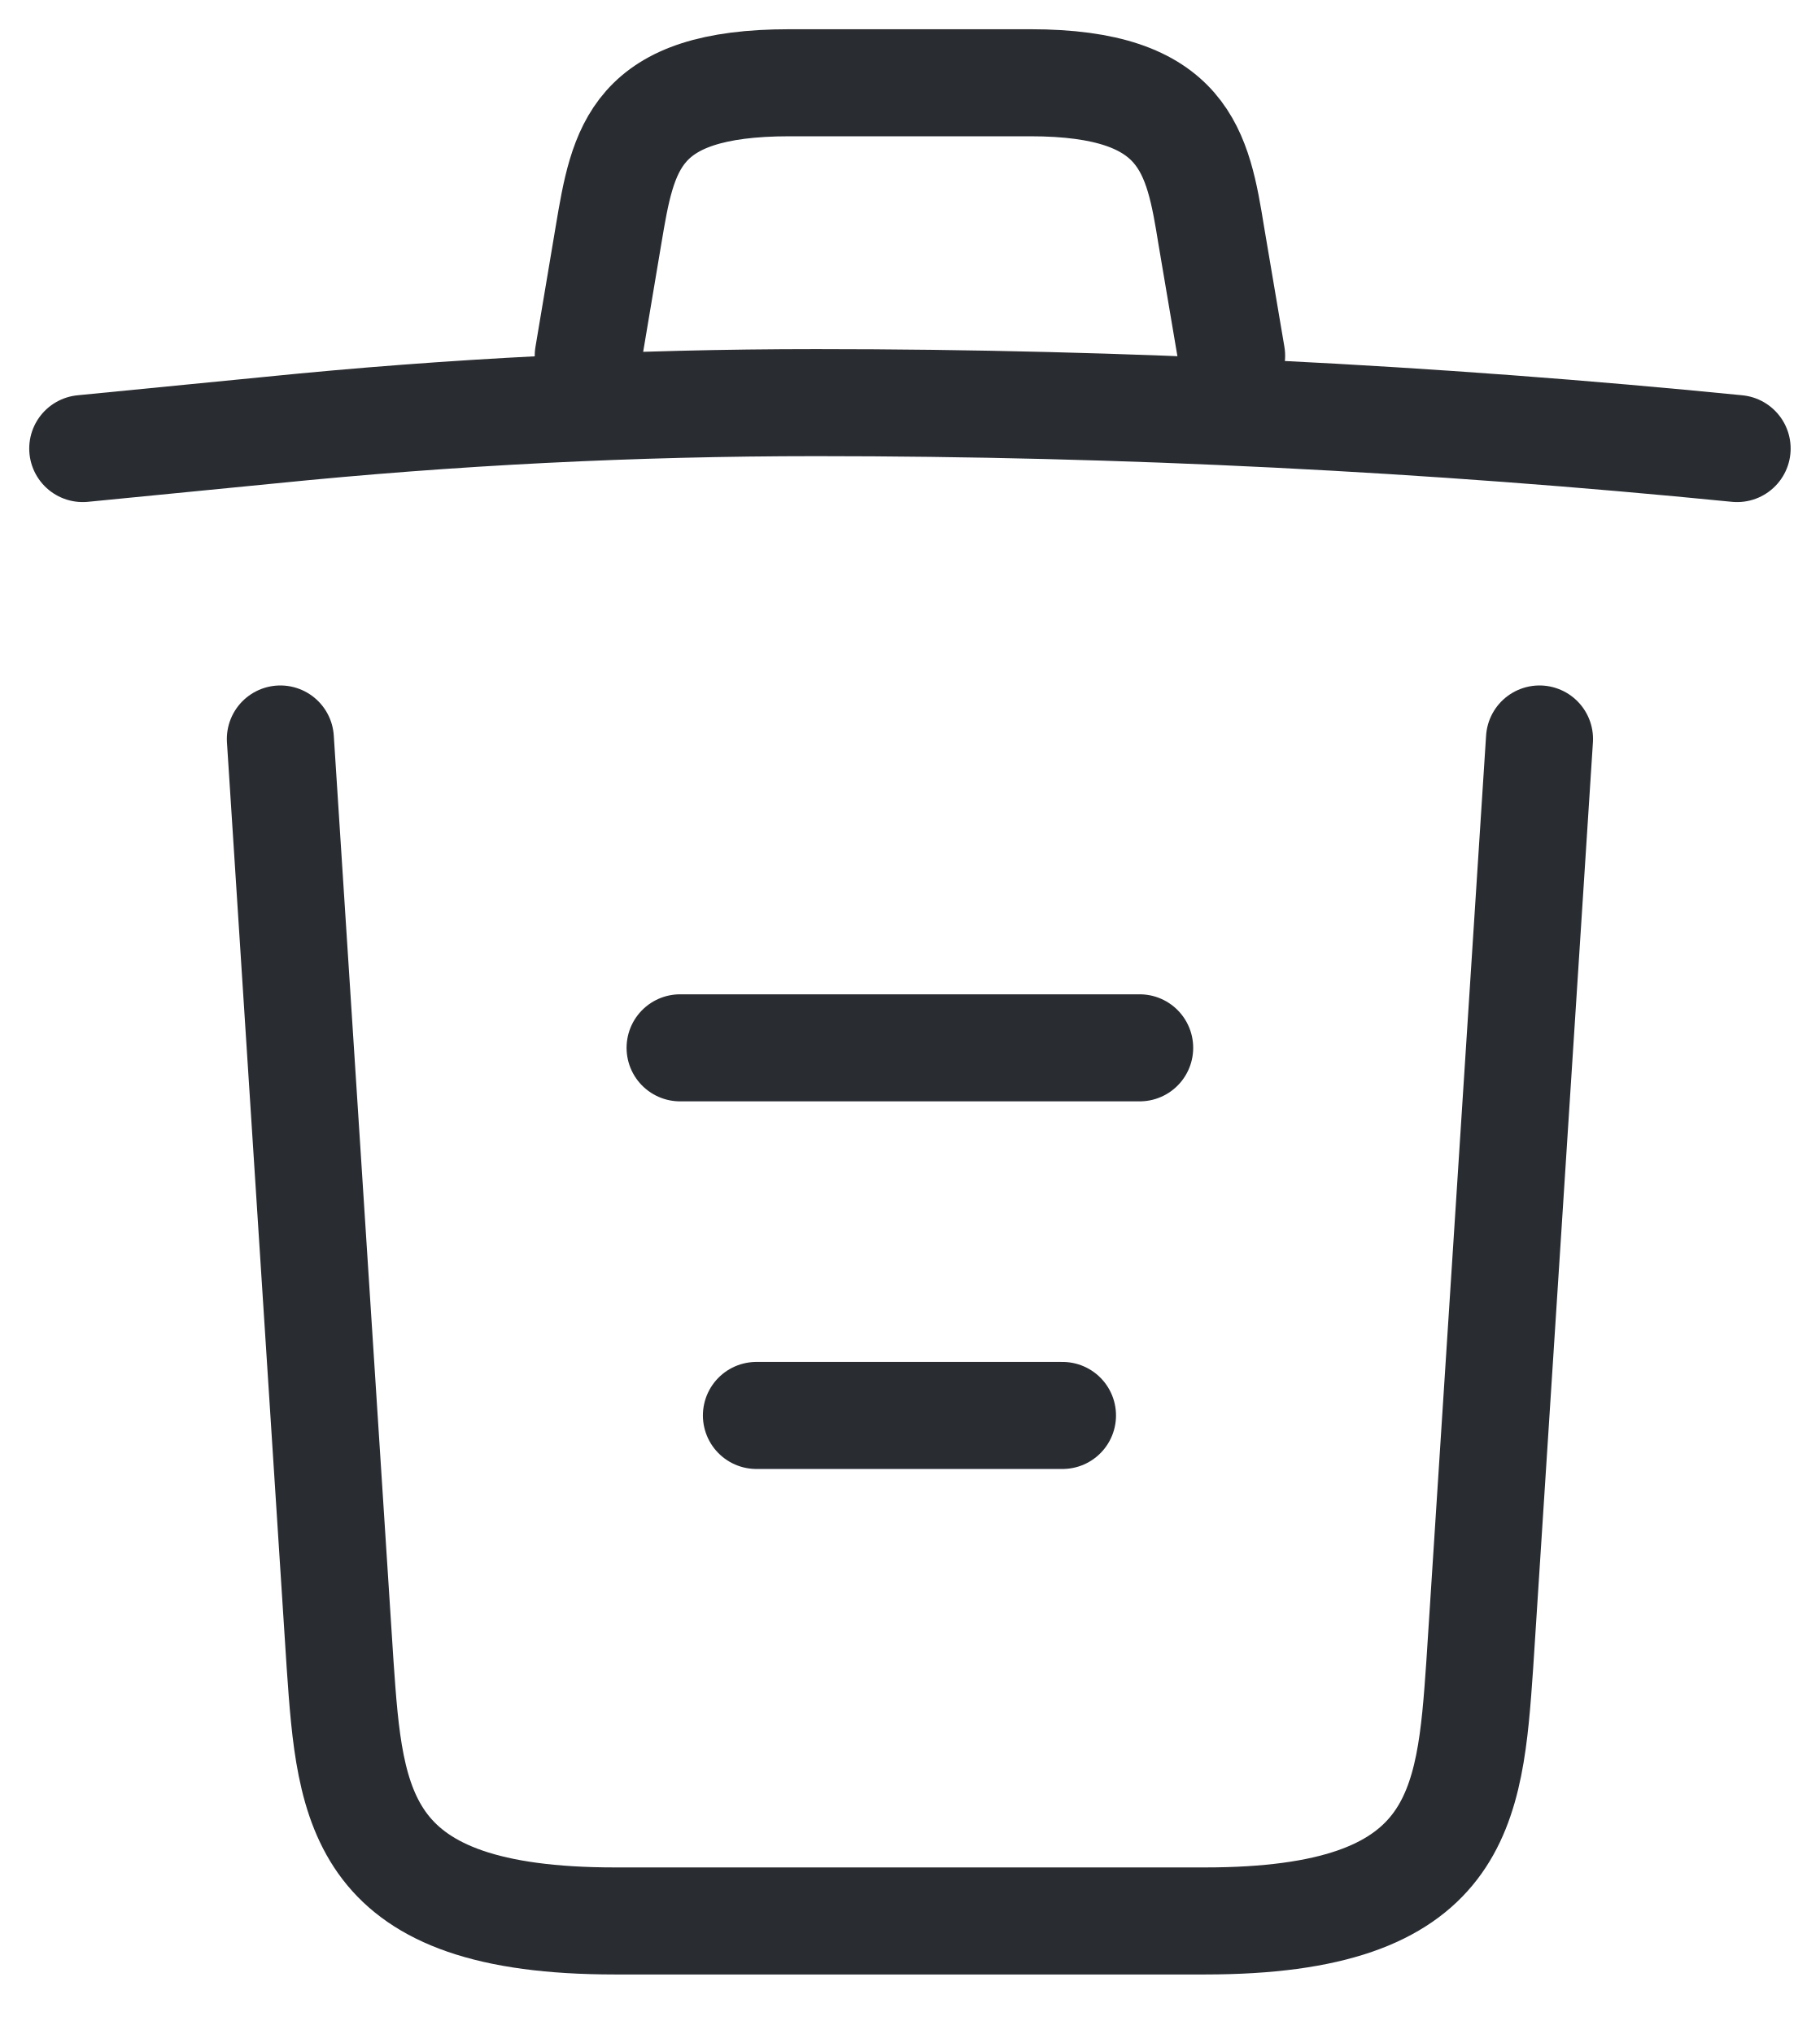
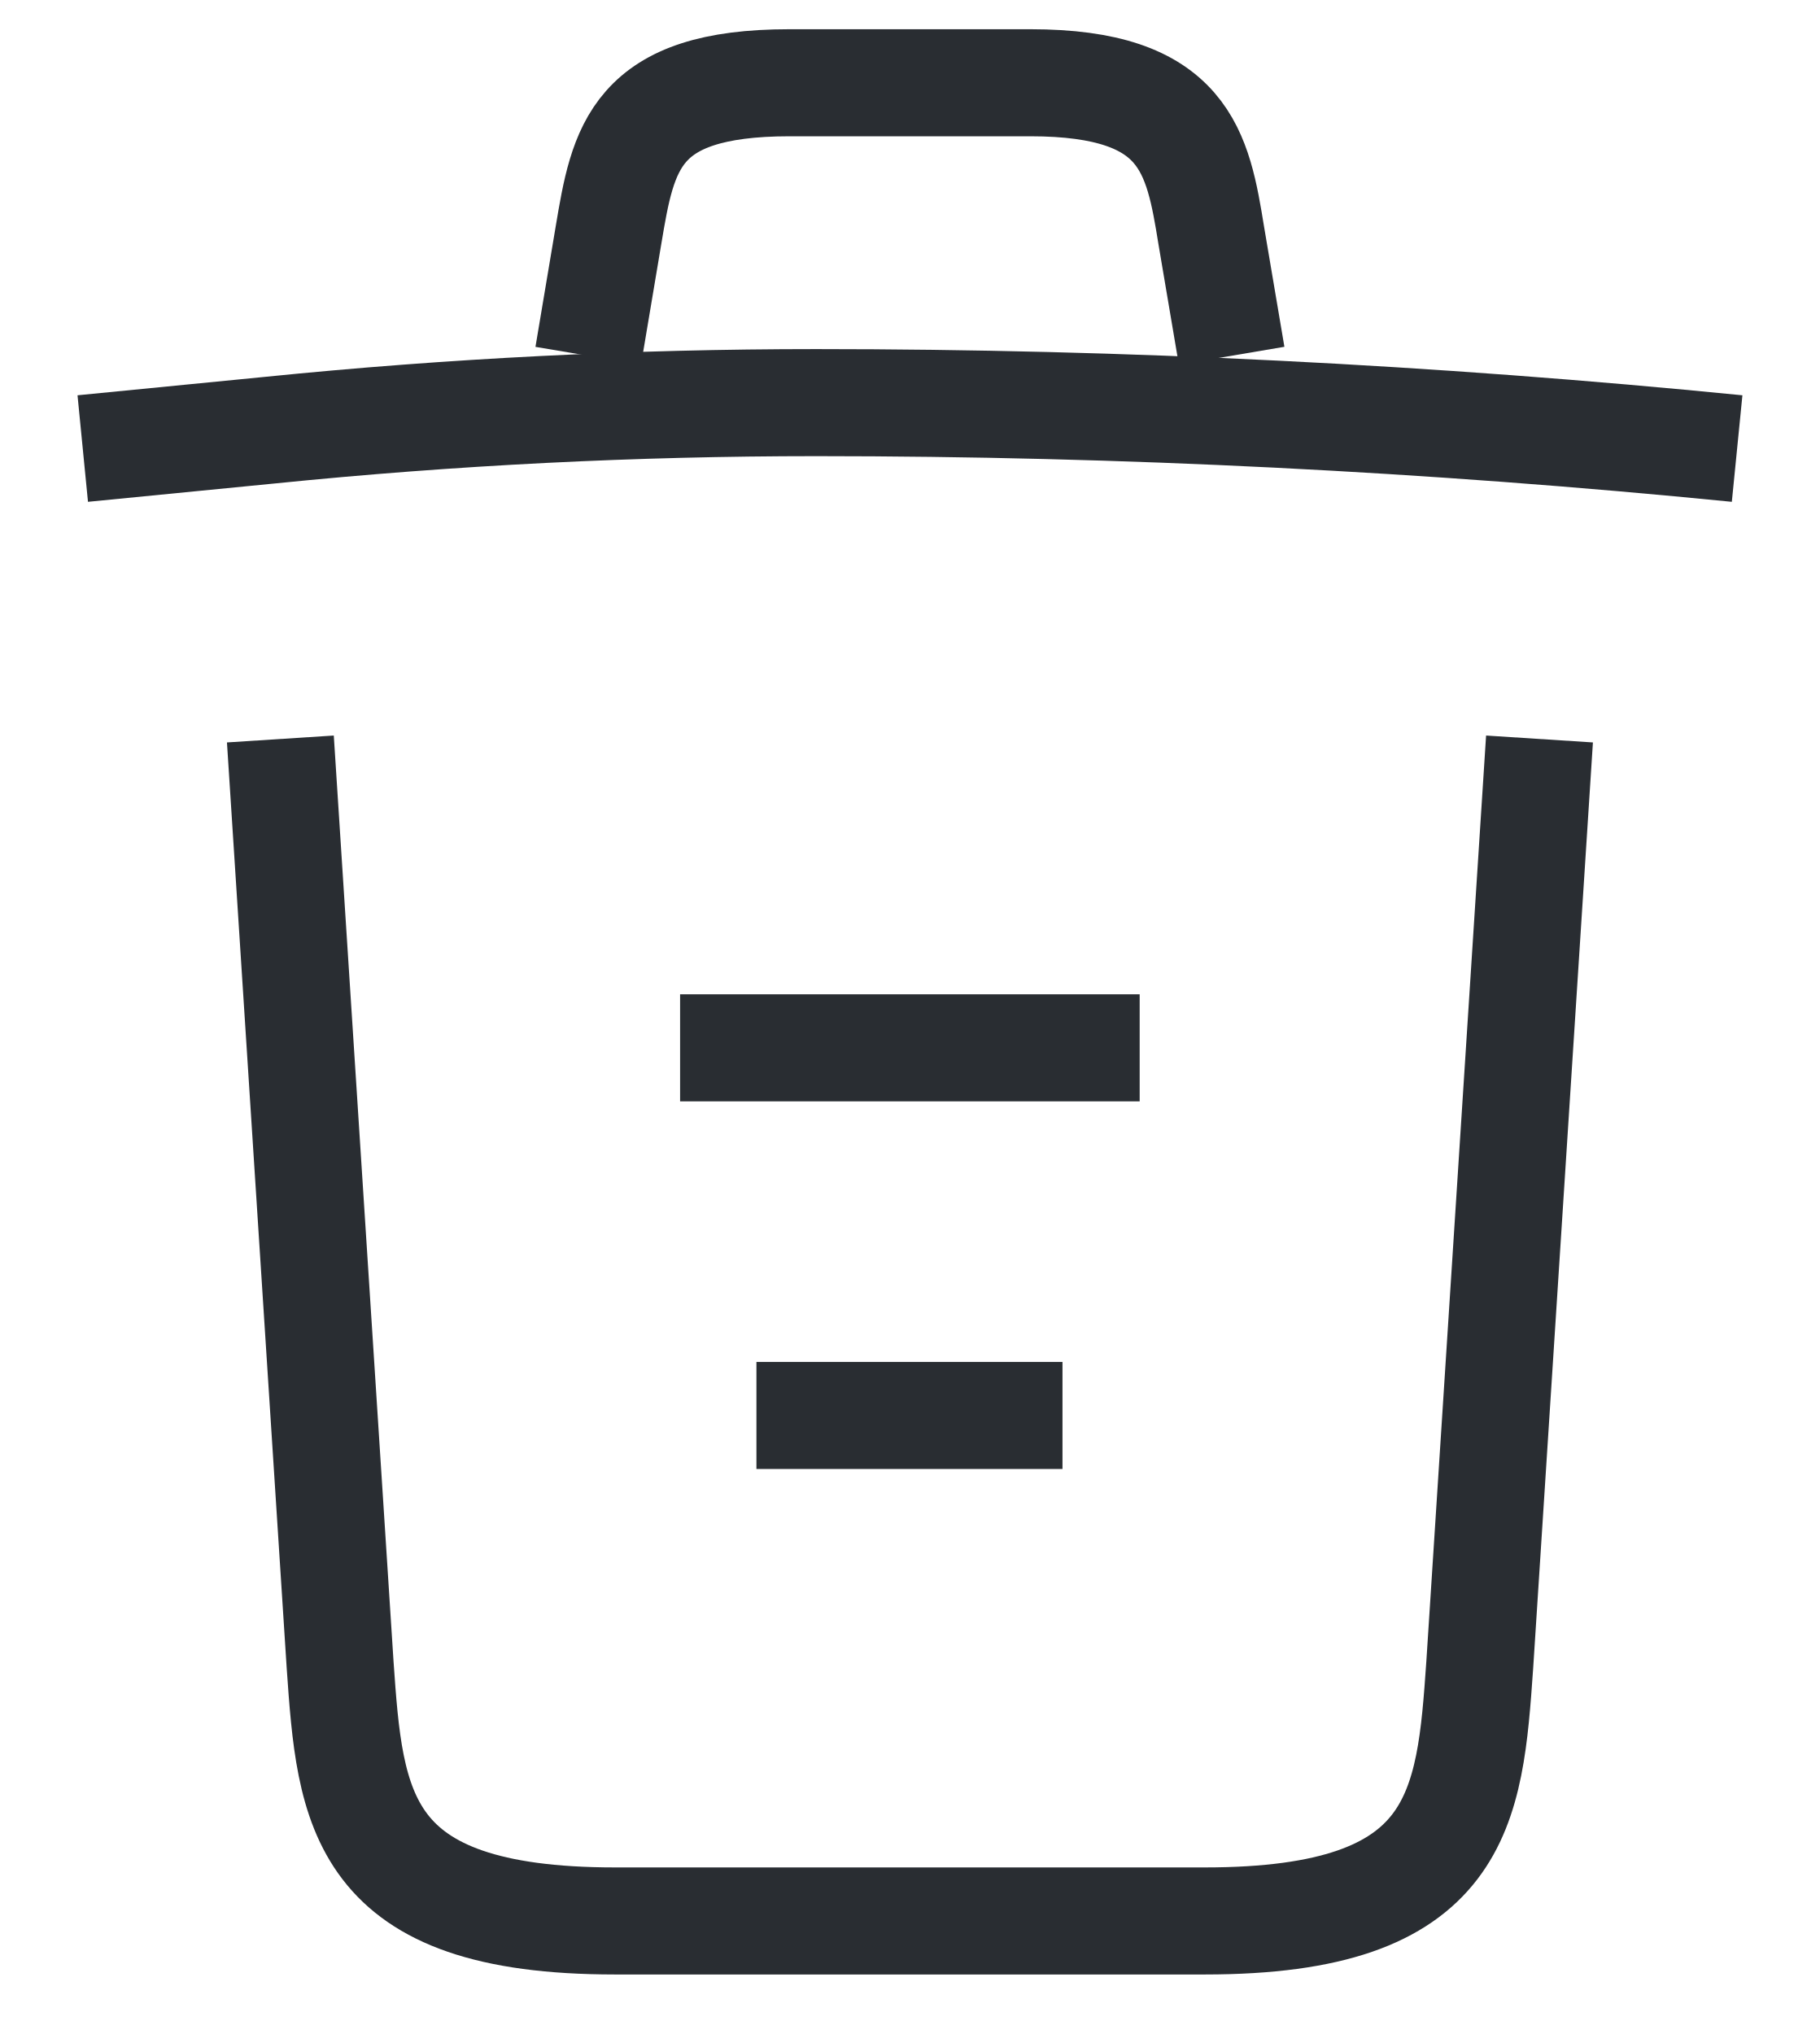
<svg xmlns="http://www.w3.org/2000/svg" width="17" height="19" viewBox="0 0 17 19" fill="none">
-   <path d="M16.227 4.19C13.368 3.906 10.492 3.761 7.624 3.761C5.924 3.761 4.224 3.846 2.524 4.018L0.773 4.19" stroke="#292D32" strokeWidth="1.5" stroke-linecap="round" stroke-linejoin="round" />
-   <path d="M5.495 3.323L5.684 2.198C5.821 1.382 5.924 0.773 7.375 0.773H9.625C11.076 0.773 11.188 1.417 11.316 2.207L11.505 3.323" stroke="#292D32" strokeWidth="1.5" stroke-linecap="round" stroke-linejoin="round" />
-   <path d="M14.381 6.903L13.823 15.549C13.729 16.897 13.651 17.944 11.256 17.944H5.744C3.348 17.944 3.271 16.897 3.177 15.549L2.619 6.903" stroke="#292D32" strokeWidth="1.5" stroke-linecap="round" stroke-linejoin="round" />
-   <path d="M7.066 13.222H9.925" stroke="#292D32" strokeWidth="1.5" stroke-linecap="round" stroke-linejoin="round" />
-   <path d="M6.353 9.788H10.646" stroke="#292D32" strokeWidth="1.5" stroke-linecap="round" stroke-linejoin="round" />
+   <path d="M16.227 4.19C13.368 3.906 10.492 3.761 7.624 3.761C5.924 3.761 4.224 3.846 2.524 4.018L0.773 4.19" stroke="#292D32" strokeWidth="1.5" strokeLinecap="round" strokeLinejoin="round" />
+   <path d="M5.495 3.323L5.684 2.198C5.821 1.382 5.924 0.773 7.375 0.773H9.625C11.076 0.773 11.188 1.417 11.316 2.207L11.505 3.323" stroke="#292D32" strokeWidth="1.5" strokeLinecap="round" strokeLinejoin="round" />
+   <path d="M14.381 6.903L13.823 15.549C13.729 16.897 13.651 17.944 11.256 17.944H5.744C3.348 17.944 3.271 16.897 3.177 15.549L2.619 6.903" stroke="#292D32" strokeWidth="1.5" strokeLinecap="round" strokeLinejoin="round" />
+   <path d="M7.066 13.222H9.925" stroke="#292D32" strokeWidth="1.5" strokeLinecap="round" strokeLinejoin="round" />
+   <path d="M6.353 9.788H10.646" stroke="#292D32" strokeWidth="1.5" strokeLinecap="round" strokeLinejoin="round" />
</svg>
